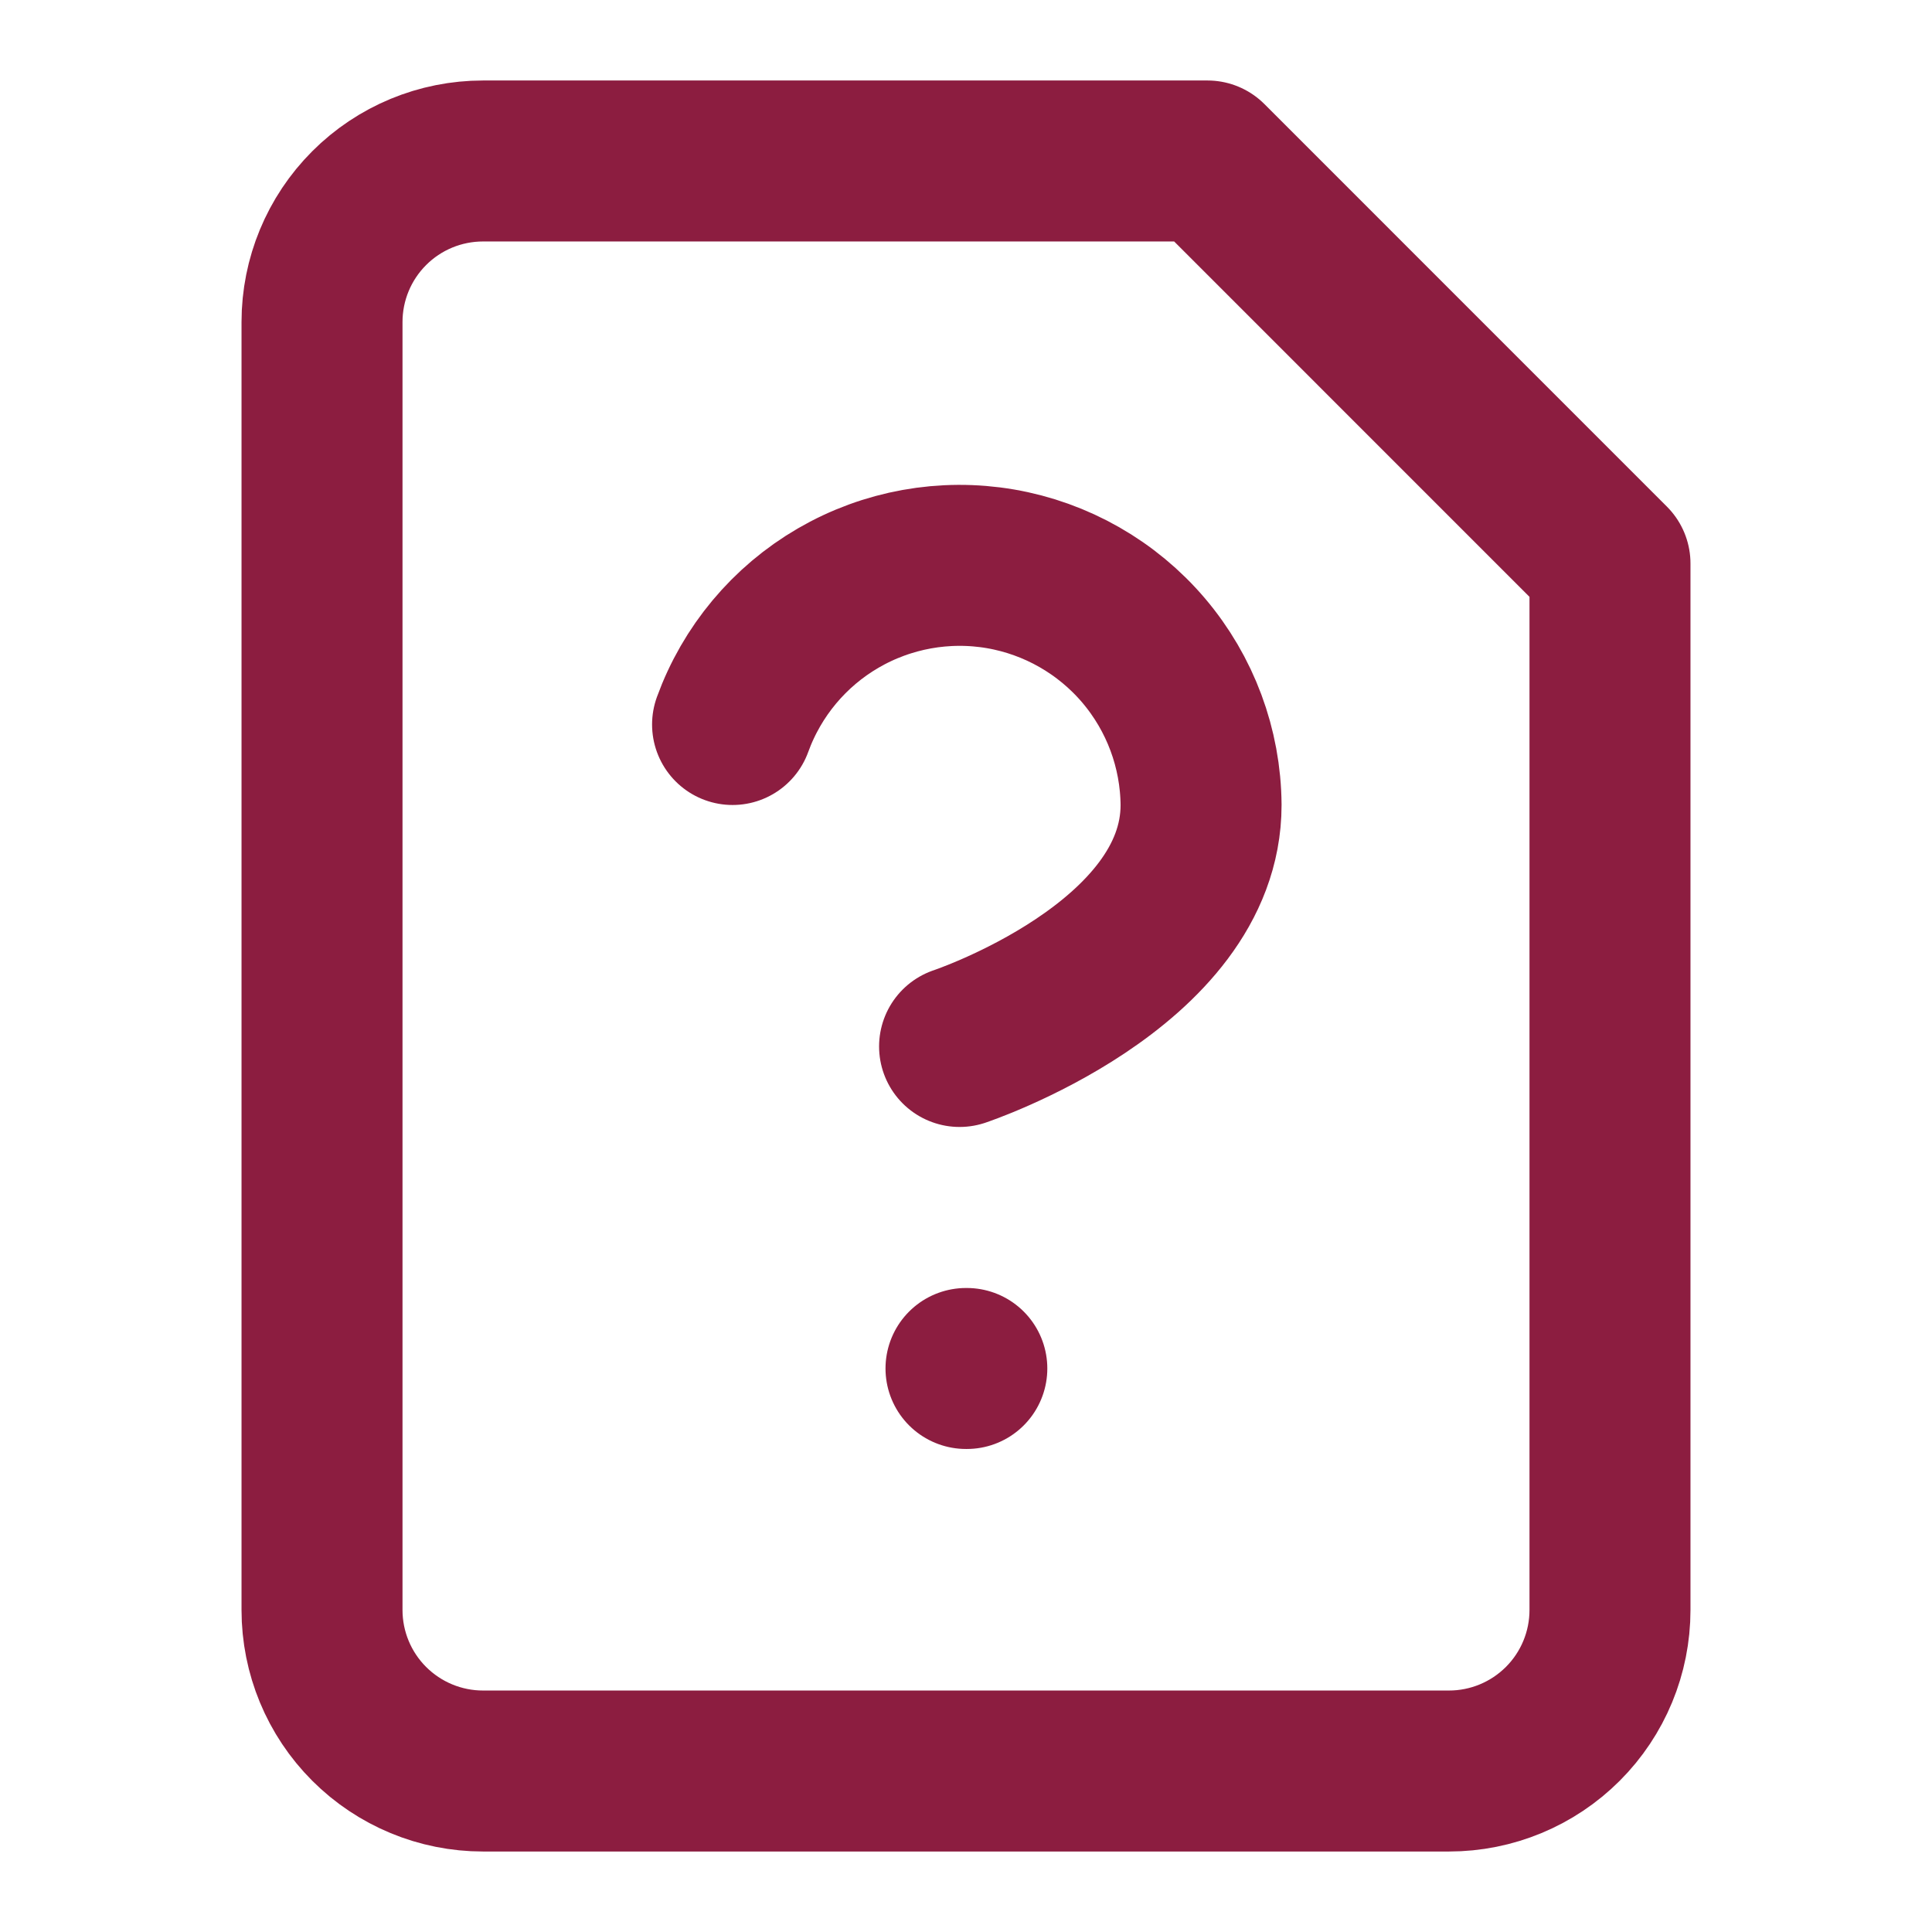
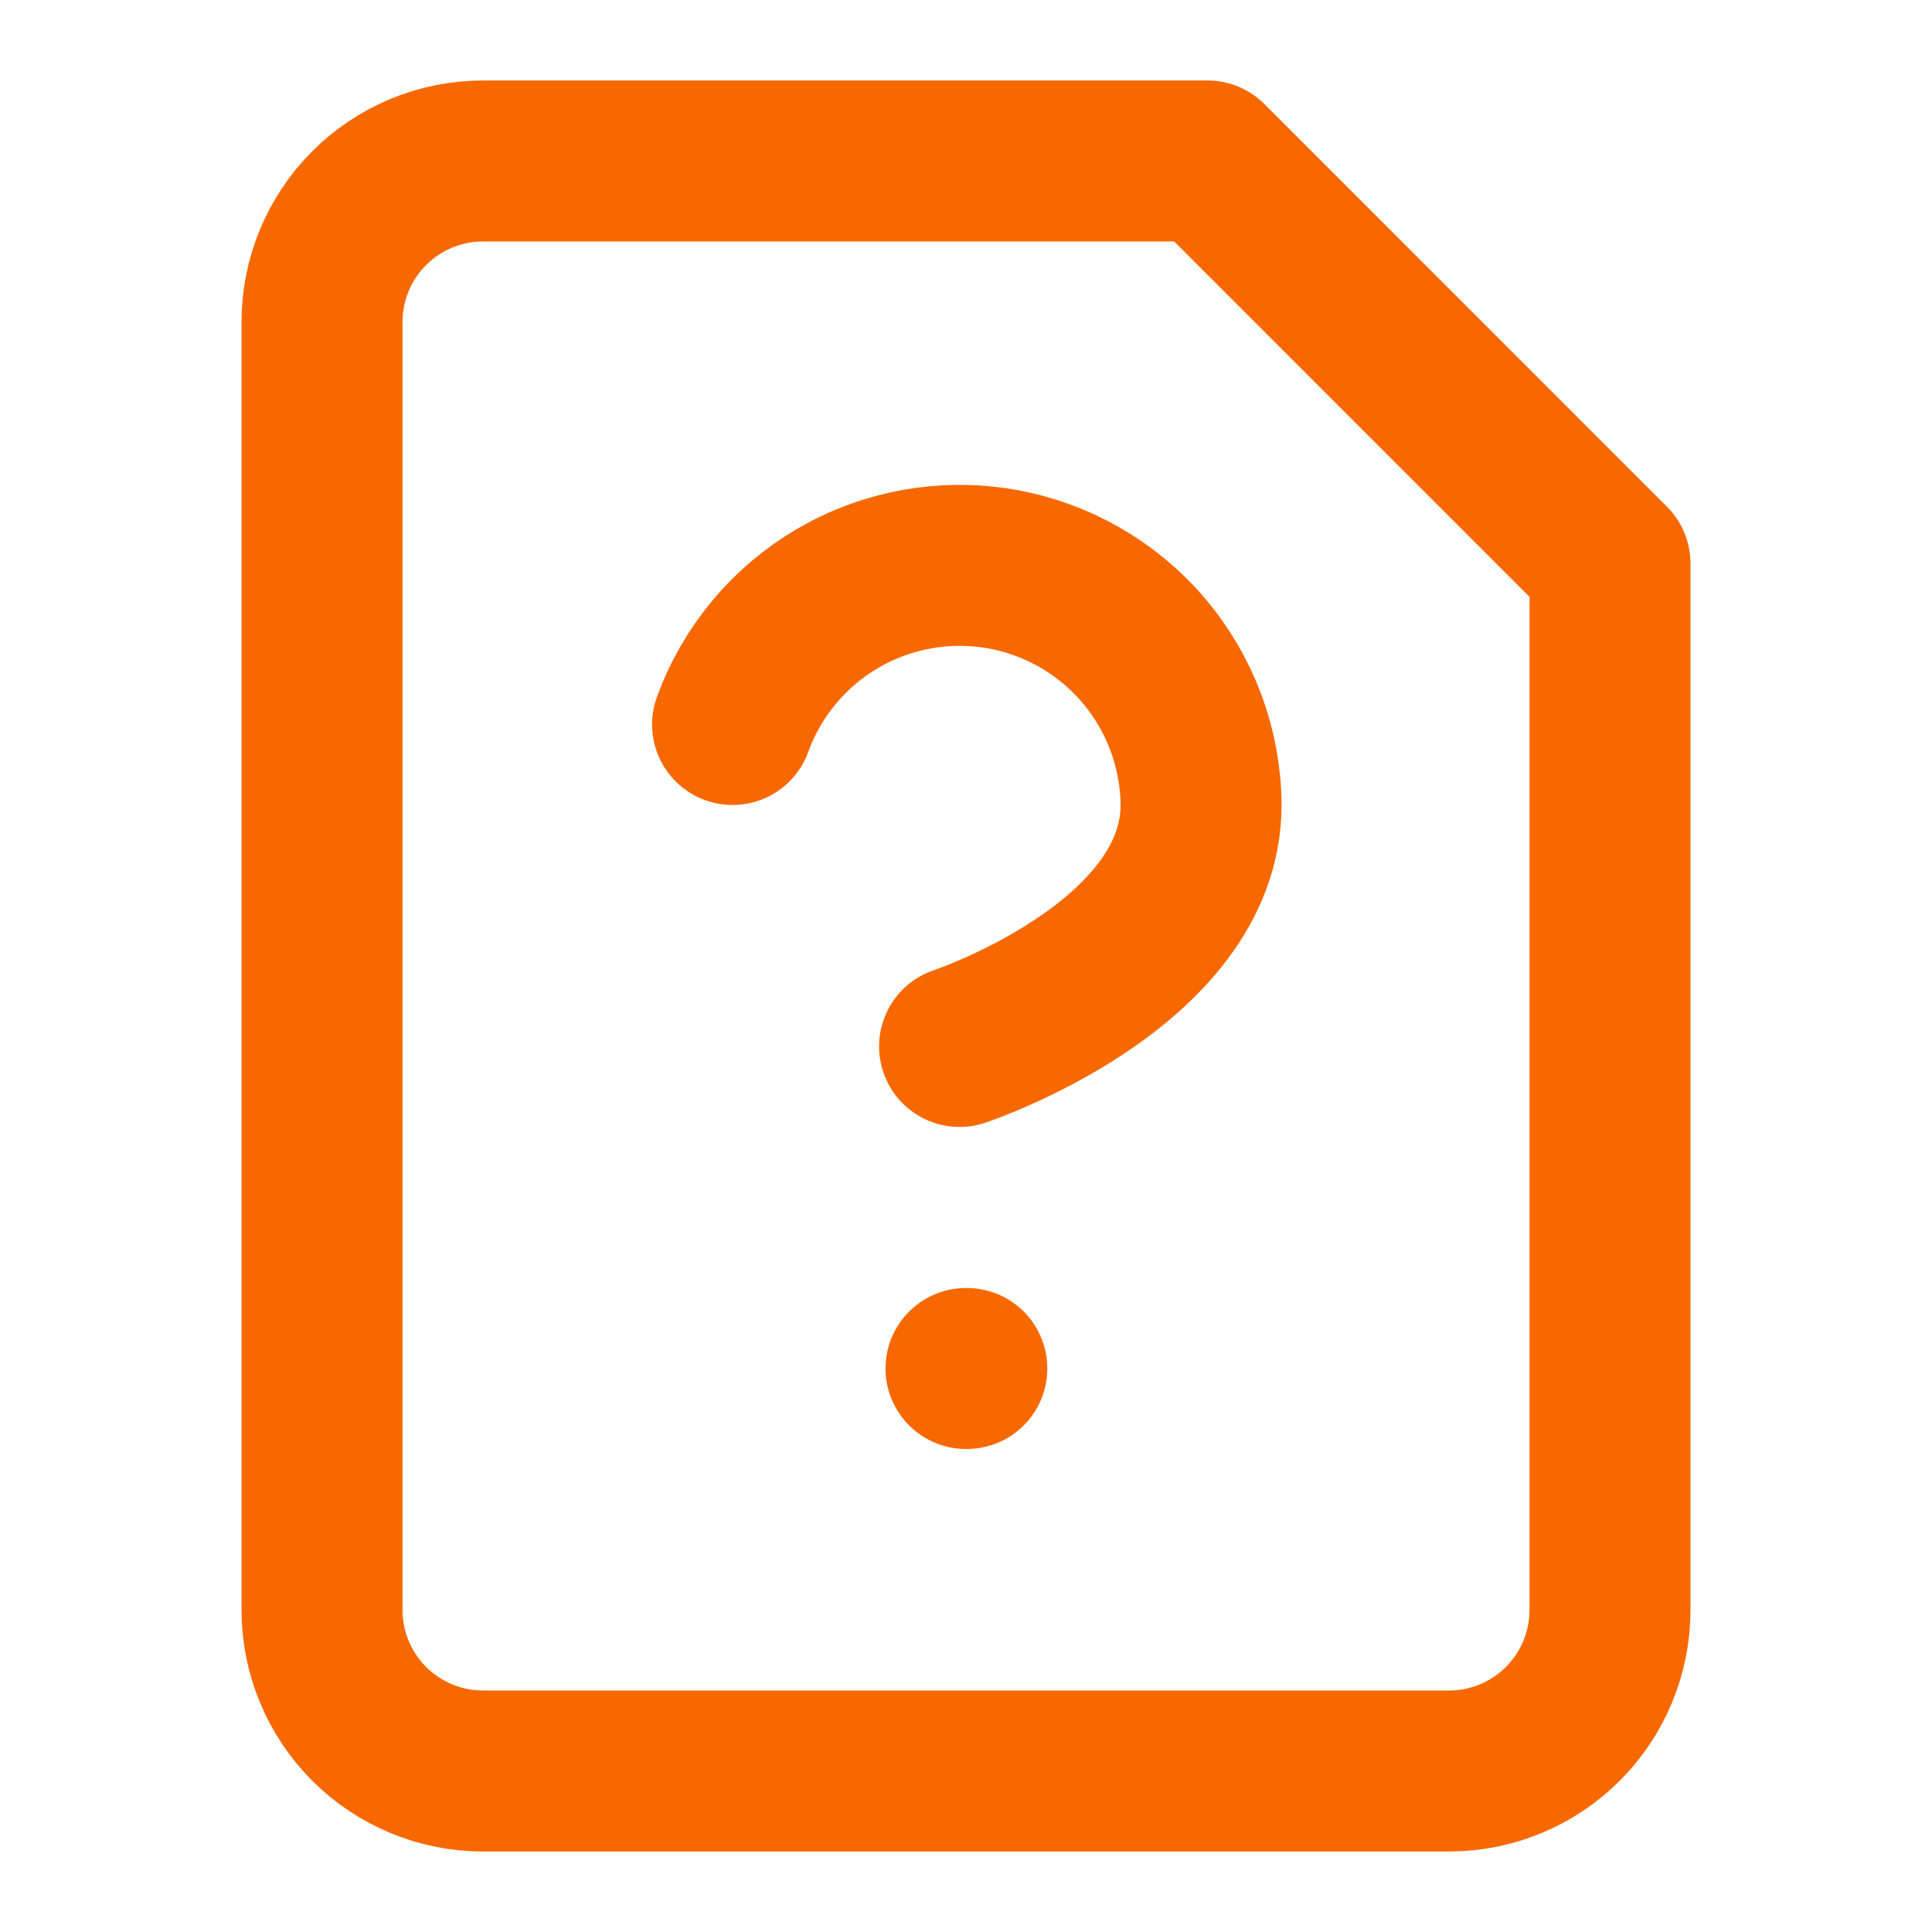
<svg xmlns="http://www.w3.org/2000/svg" width="40" height="40" viewBox="0 0 40 40" fill="none">
-   <path d="M20 28.333H20.017M15.167 15C15.567 13.898 16.341 12.971 17.355 12.382C18.369 11.793 19.558 11.579 20.714 11.777C21.869 11.976 22.919 12.575 23.678 13.468C24.437 14.362 24.858 15.494 24.867 16.666C24.867 20 19.867 21.666 19.867 21.666M25 3.333H10C9.116 3.333 8.268 3.684 7.643 4.31C7.018 4.935 6.667 5.783 6.667 6.667V33.333C6.667 34.217 7.018 35.065 7.643 35.69C8.268 36.315 9.116 36.667 10 36.667H30C30.884 36.667 31.732 36.315 32.357 35.69C32.982 35.065 33.333 34.217 33.333 33.333V11.667L25 3.333Z" stroke="#8C1D40" stroke-width="3.333" stroke-linecap="round" stroke-linejoin="round" />
+   <path d="M20 28.333H20.017M15.167 15C15.567 13.898 16.341 12.971 17.355 12.382C18.369 11.793 19.558 11.579 20.714 11.777C21.869 11.976 22.919 12.575 23.678 13.468C24.437 14.362 24.858 15.494 24.867 16.666C24.867 20 19.867 21.666 19.867 21.666M25 3.333H10C9.116 3.333 8.268 3.684 7.643 4.31C7.018 4.935 6.667 5.783 6.667 6.667V33.333C6.667 34.217 7.018 35.065 7.643 35.69C8.268 36.315 9.116 36.667 10 36.667H30C30.884 36.667 31.732 36.315 32.357 35.69C32.982 35.065 33.333 34.217 33.333 33.333V11.667L25 3.333Z" stroke="#F76900" stroke-width="3.333" stroke-linecap="round" stroke-linejoin="round" />
</svg>
